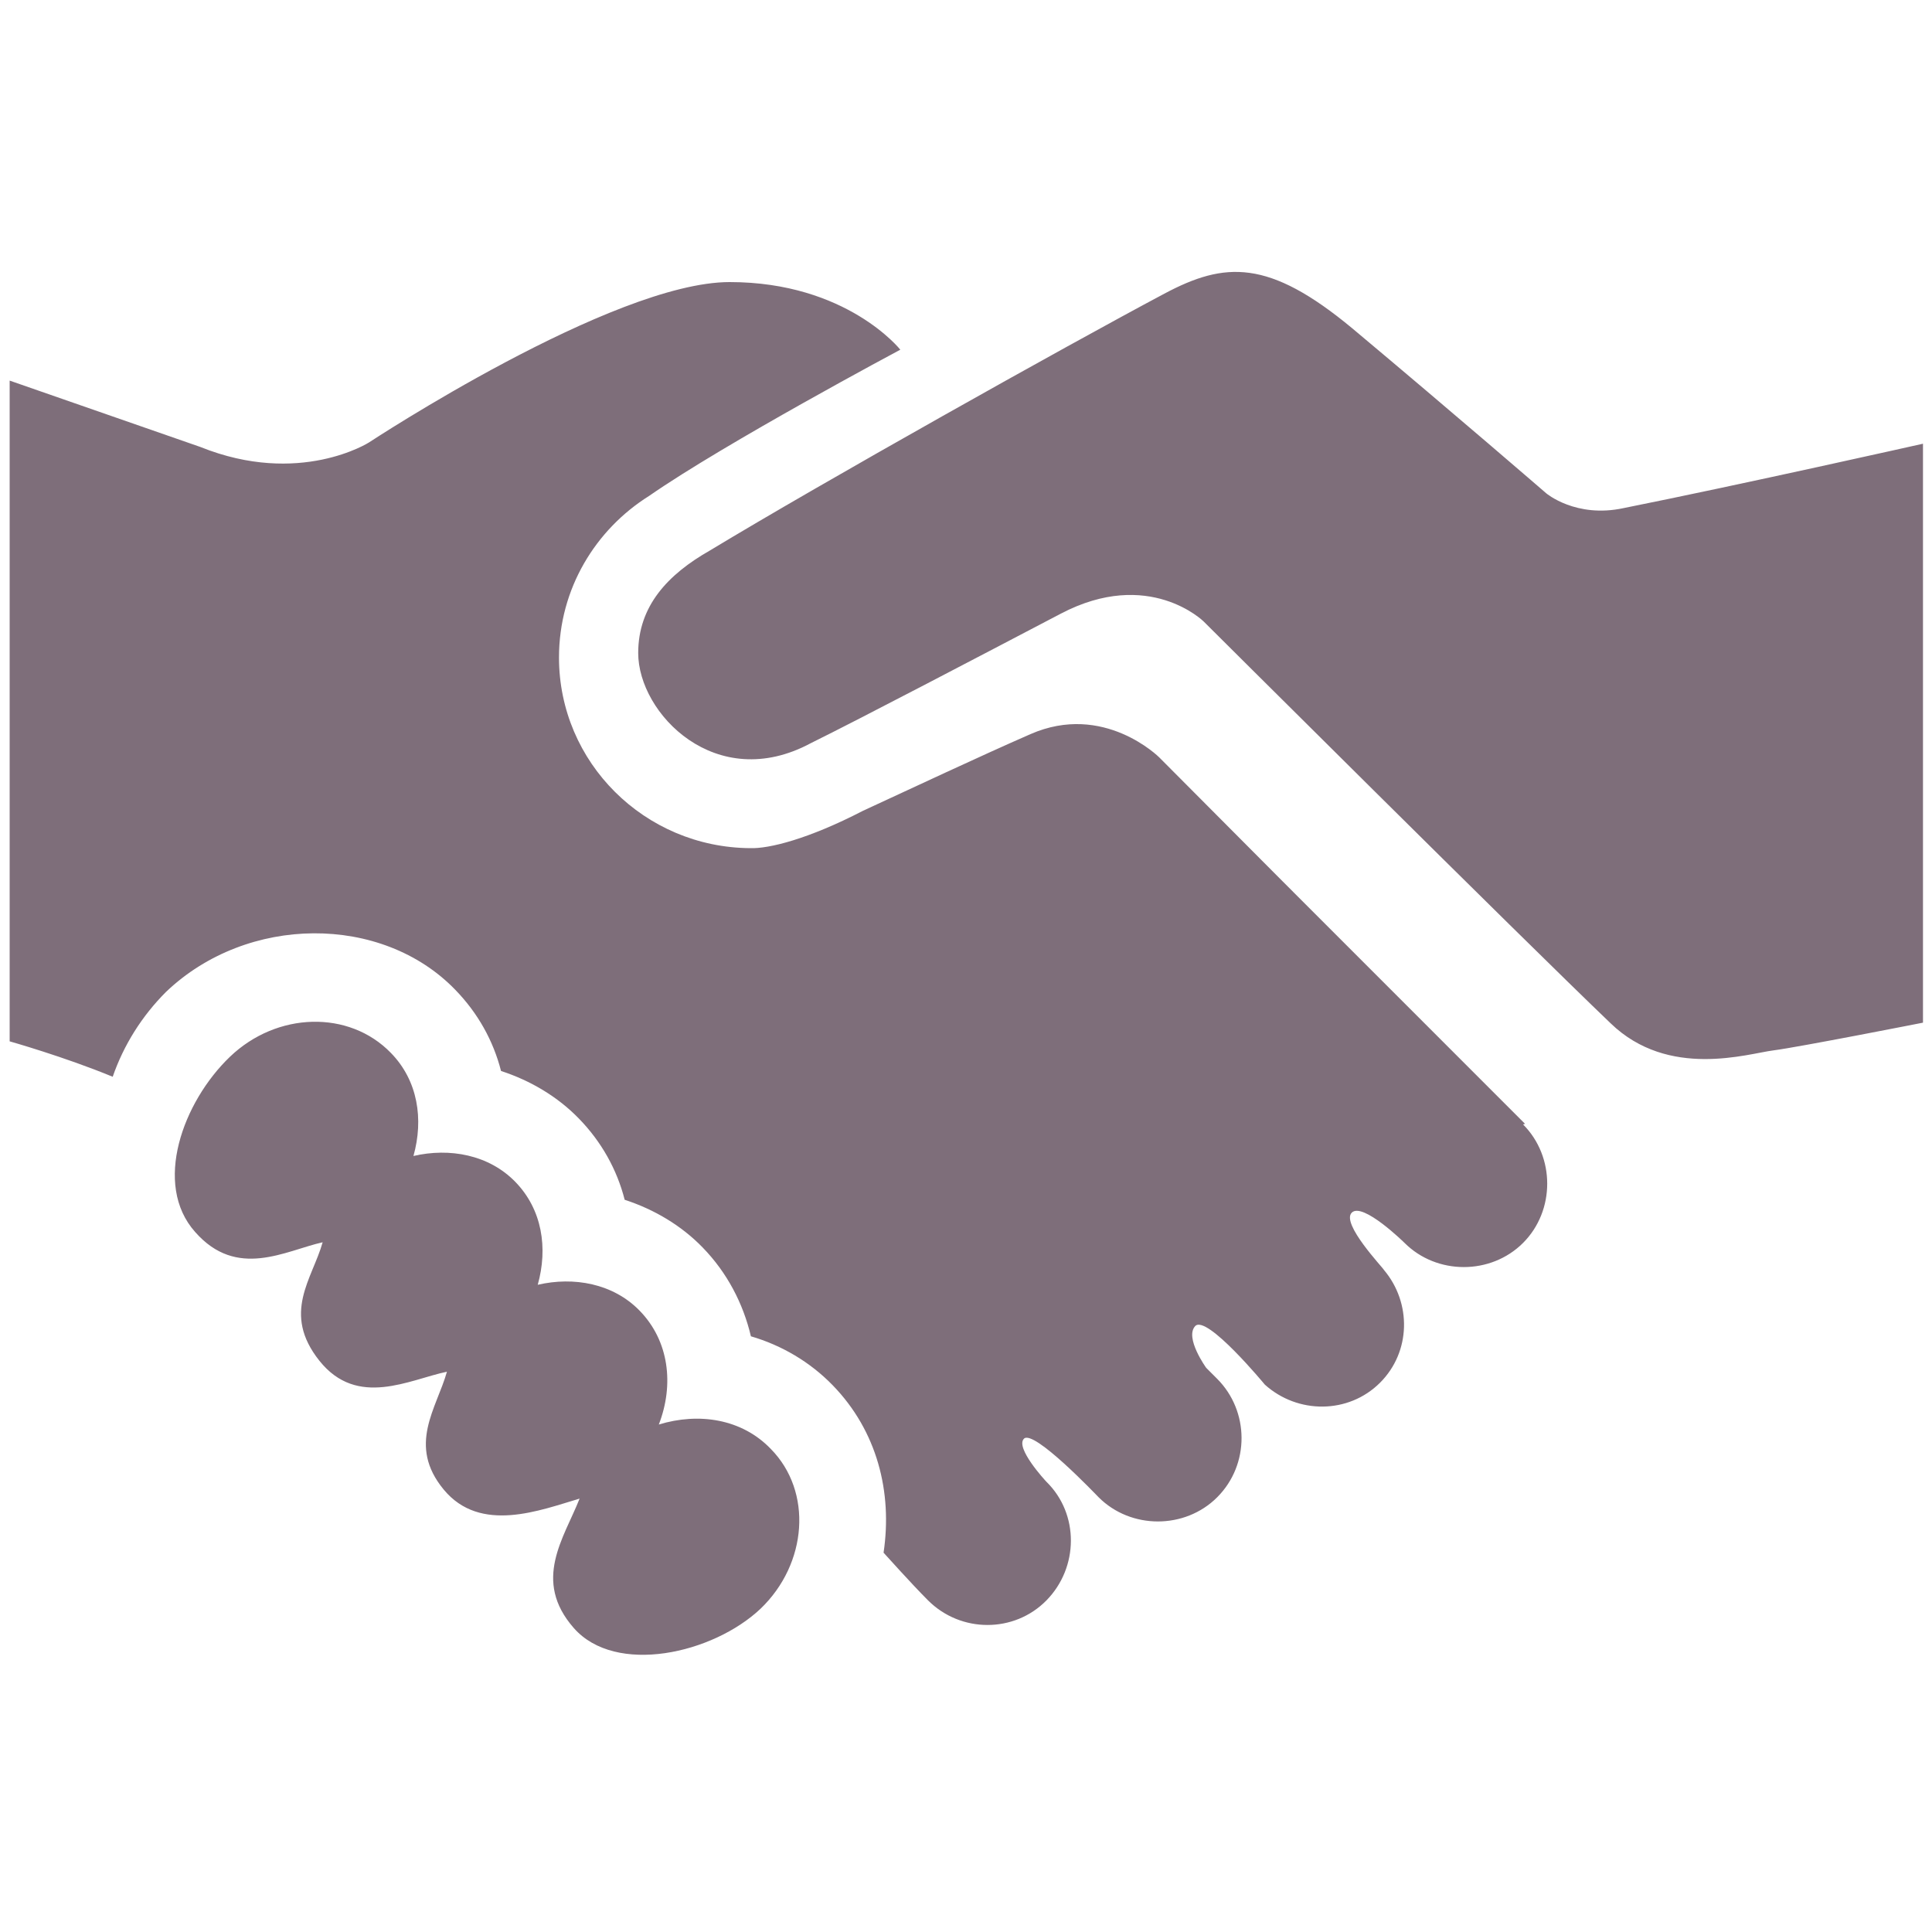
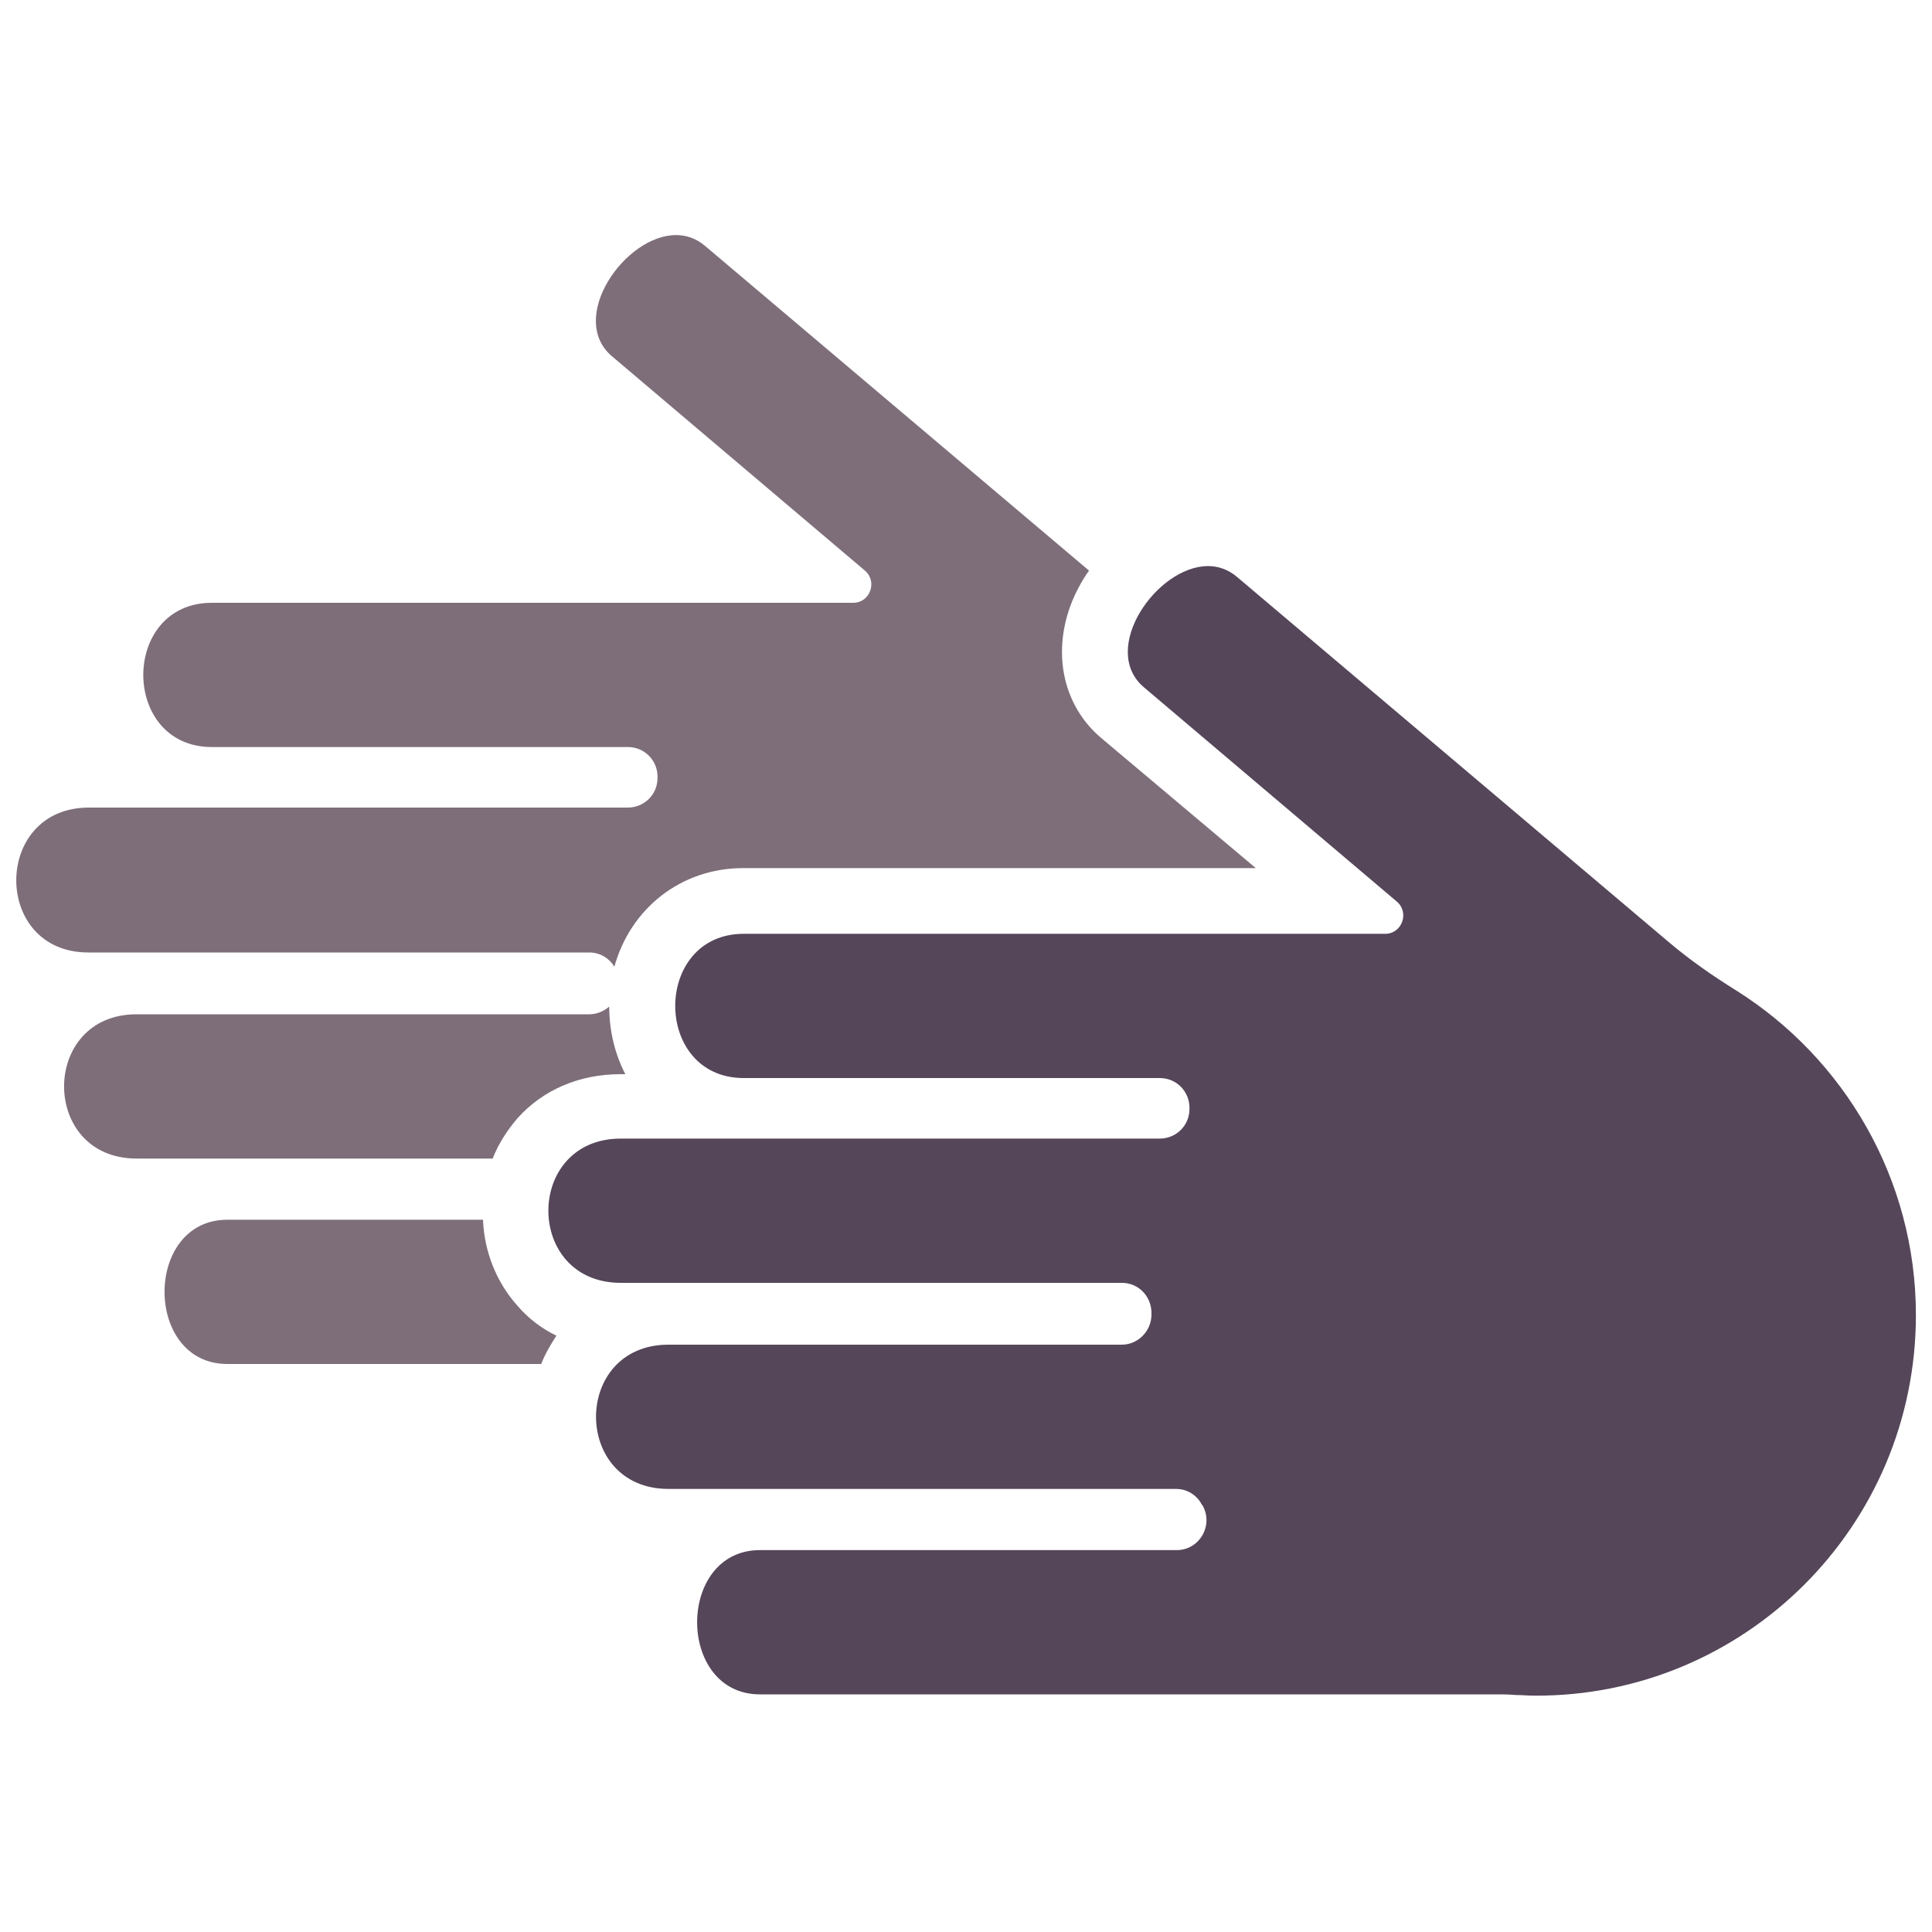
<svg xmlns="http://www.w3.org/2000/svg" version="1.1" id="Layer_1" x="0px" y="0px" viewBox="0 0 300 300" style="enable-background:new 0 0 300 300;" xml:space="preserve">
  <style type="text/css">
	.st0{fill:#7E6E7A;}
+ 	.st1{fill:#55465A;}
</style>
-   <path class="st0" d="M298.6,68.9v89.9c0,0-19.3,3.8-23.2,4.3c-4,0.5-16.3,4.5-25.3-4.2c-13.9-13.3-63.2-62.4-63.2-62.4  s-8.5-8.4-22.2-1.2c-12.6,6.6-31.1,16.3-38.8,20.1c-14.7,7.9-26.8-4.6-26.8-14c0-7.3,4.6-12.2,11.1-15.9  c17.7-10.7,55-31.6,70.6-39.9c9.4-5,16.2-5.4,29.2,5.4c16,13.4,30.1,25.6,30.1,25.6s4.6,3.9,12,2.3  C270.1,75.3,298.6,68.9,298.6,68.9L298.6,68.9z M102.3,221.2c2.4-6.2,1.6-13-3-17.7c-4.1-4.2-10.2-5.3-15.8-4  c1.6-5.7,0.7-11.7-3.5-16c-4.1-4.2-10.2-5.3-15.8-4c1.6-5.7,0.7-11.7-3.5-16c-6.5-6.7-17.7-6.4-25,0.6c-7.3,7-12,19.8-5.4,27.2  c6.5,7.4,14,2.9,19.8,1.6c-1.6,5.7-6.4,11-0.5,18.4s14,2.9,19.8,1.7c-1.6,5.7-6.2,11.4-0.5,18.3c5.7,6.9,15,3.2,21.1,1.4  c-2.4,6.1-7.4,12.7-0.9,20.1c6.5,7.4,21.6,4,29-3c7.3-7,8.1-18.2,1.6-24.8C115.2,220.3,108.5,219.3,102.3,221.2L102.3,221.2z   M236.8,174.5c-53.3-53.3-28.2-28.2-56.8-56.9c0,0-8.6-8.6-20-3.6c-8,3.5-18.2,8.3-26,11.9c-8.5,4.4-14.6,5.9-17.5,5.8  c-16.4-0.1-29.7-13.3-29.7-29.6c0-10.7,5.7-19.9,14-25.1c11.8-8.2,39-22.7,39-22.7s-8.3-10.5-26.5-10.5S57.3,68.7,57.3,68.7  s-10.8,6.9-26.2,0.7L1.5,59.1v102.6c0,0,8.5,2.4,16,5.5c1.7-4.9,4.5-9.4,8.3-13.2c12.6-12,33.5-12.1,44.9-0.3  c3.5,3.6,5.9,7.9,7.1,12.6c4.6,1.5,8.8,4,12.1,7.4c3.5,3.6,5.9,7.9,7.1,12.6c4.6,1.5,8.8,4,12.1,7.4c3.8,3.9,6.3,8.7,7.5,13.8  c4.8,1.4,9.2,4,12.7,7.6c6.9,7.1,9.3,16.6,7.9,26l0,0c0.1,0.1,4.3,4.8,6.9,7.4c5.1,5.1,13.4,5.1,18.4,0c5-5.1,5.1-13.4,0-18.4  c-0.2-0.2-4.9-5.3-3.5-6.7c1.5-1.5,11.2,8.7,11.6,9.1c5,5,13.4,5,18.4,0c5.1-5.1,5-13.4,0-18.4c-0.2-0.2-1.3-1.3-1.7-1.7  c0,0-3.4-4.7-1.7-6.5c1.8-1.8,10.8,9.1,10.8,9.1c5.1,4.6,13,4.6,17.9-0.3c4.8-4.8,4.9-12.4,0.6-17.5c-0.1-0.3-6.7-7.2-5-8.9  s8.2,4.7,8.2,4.7c5,5,13.4,5,18.4,0c5-5,5-13.4,0-18.4C236.9,174.5,236.8,174.5,236.8,174.5L236.8,174.5z" />
+   <g>
+     <path class="st0" d="M13.7,147.9h77.8c1.7,0,3.1,0.9,3.9,2.2c2.5-9,10.3-15.3,20-15.3H195L171,114.6c-5.8-4.9-7.6-12.8-4.8-20.5   c0.7-1.9,1.7-3.8,2.9-5.5l-59.6-50.4c-1.4-1.2-3-1.7-4.5-1.7c-8,0-16.9,12.9-10,18.8l39.3,33.3c2,1.7,0.8,5-1.8,5H32.9   c-14.2,0-14.2,22.4,0,22.4h64.6c2.6,0,4.6,2.1,4.6,4.6v0.2c0,2.6-2.1,4.6-4.6,4.6H13.7C-1.2,125.5-1.2,147.9,13.7,147.9z" />
+     <path class="st0" d="M21.2,179.9h55.3c0.9-2.3,2.2-4.3,3.8-6.2c4-4.5,9.7-6.9,16-6.9h0.8c-1.6-3.1-2.5-6.7-2.5-10.5c0,0,0,0,0,0   c-0.8,0.7-1.9,1.2-3.1,1.2H21.2C6.2,157.5,6.2,179.9,21.2,179.9z" />
+     <path class="st0" d="M84,211.9c0.6-1.6,1.5-3.1,2.4-4.5c-2.3-1.1-4.4-2.7-6.1-4.7c-3.2-3.6-5.1-8.3-5.3-13.3H35.3   c-13,0-13,22.4,0,22.4H84z" />
+     <path class="st1" d="M297.5,204.2c0-21.2-11.2-39.9-27.9-50.4c-3.7-2.3-7.3-4.8-10.7-7.7l-66.8-56.5c-1.4-1.2-3-1.7-4.5-1.7   c-8,0-16.9,12.9-10,18.8l39.3,33.3c2,1.7,0.8,5-1.8,5h-99.6c-14.2,0-14.2,22.4,0,22.4h64.6c2.6,0,4.6,2.1,4.6,4.6v0.2   c0,2.6-2.1,4.6-4.6,4.6H96.4c-15,0-15,22.4,0,22.4h77.8c2.6,0,4.6,2.1,4.6,4.7l0,0.1l0,0.1c0,2.6-2.1,4.7-4.6,4.7h-70.4   c-15,0-15,22.4,0,22.4h78.8c1.7,0,3.2,0.9,4,2.4c0,0,0,0.1,0.1,0.1c1.8,3.1-0.4,7-4,7H118c-13,0-13,22.4,0,22.4h114.4   c1,0,1.9,0,2.9,0.1c1,0,1.9,0.1,2.9,0.1C270.9,263.5,297.5,237,297.5,204.2z" />
+   </g>
</svg>
